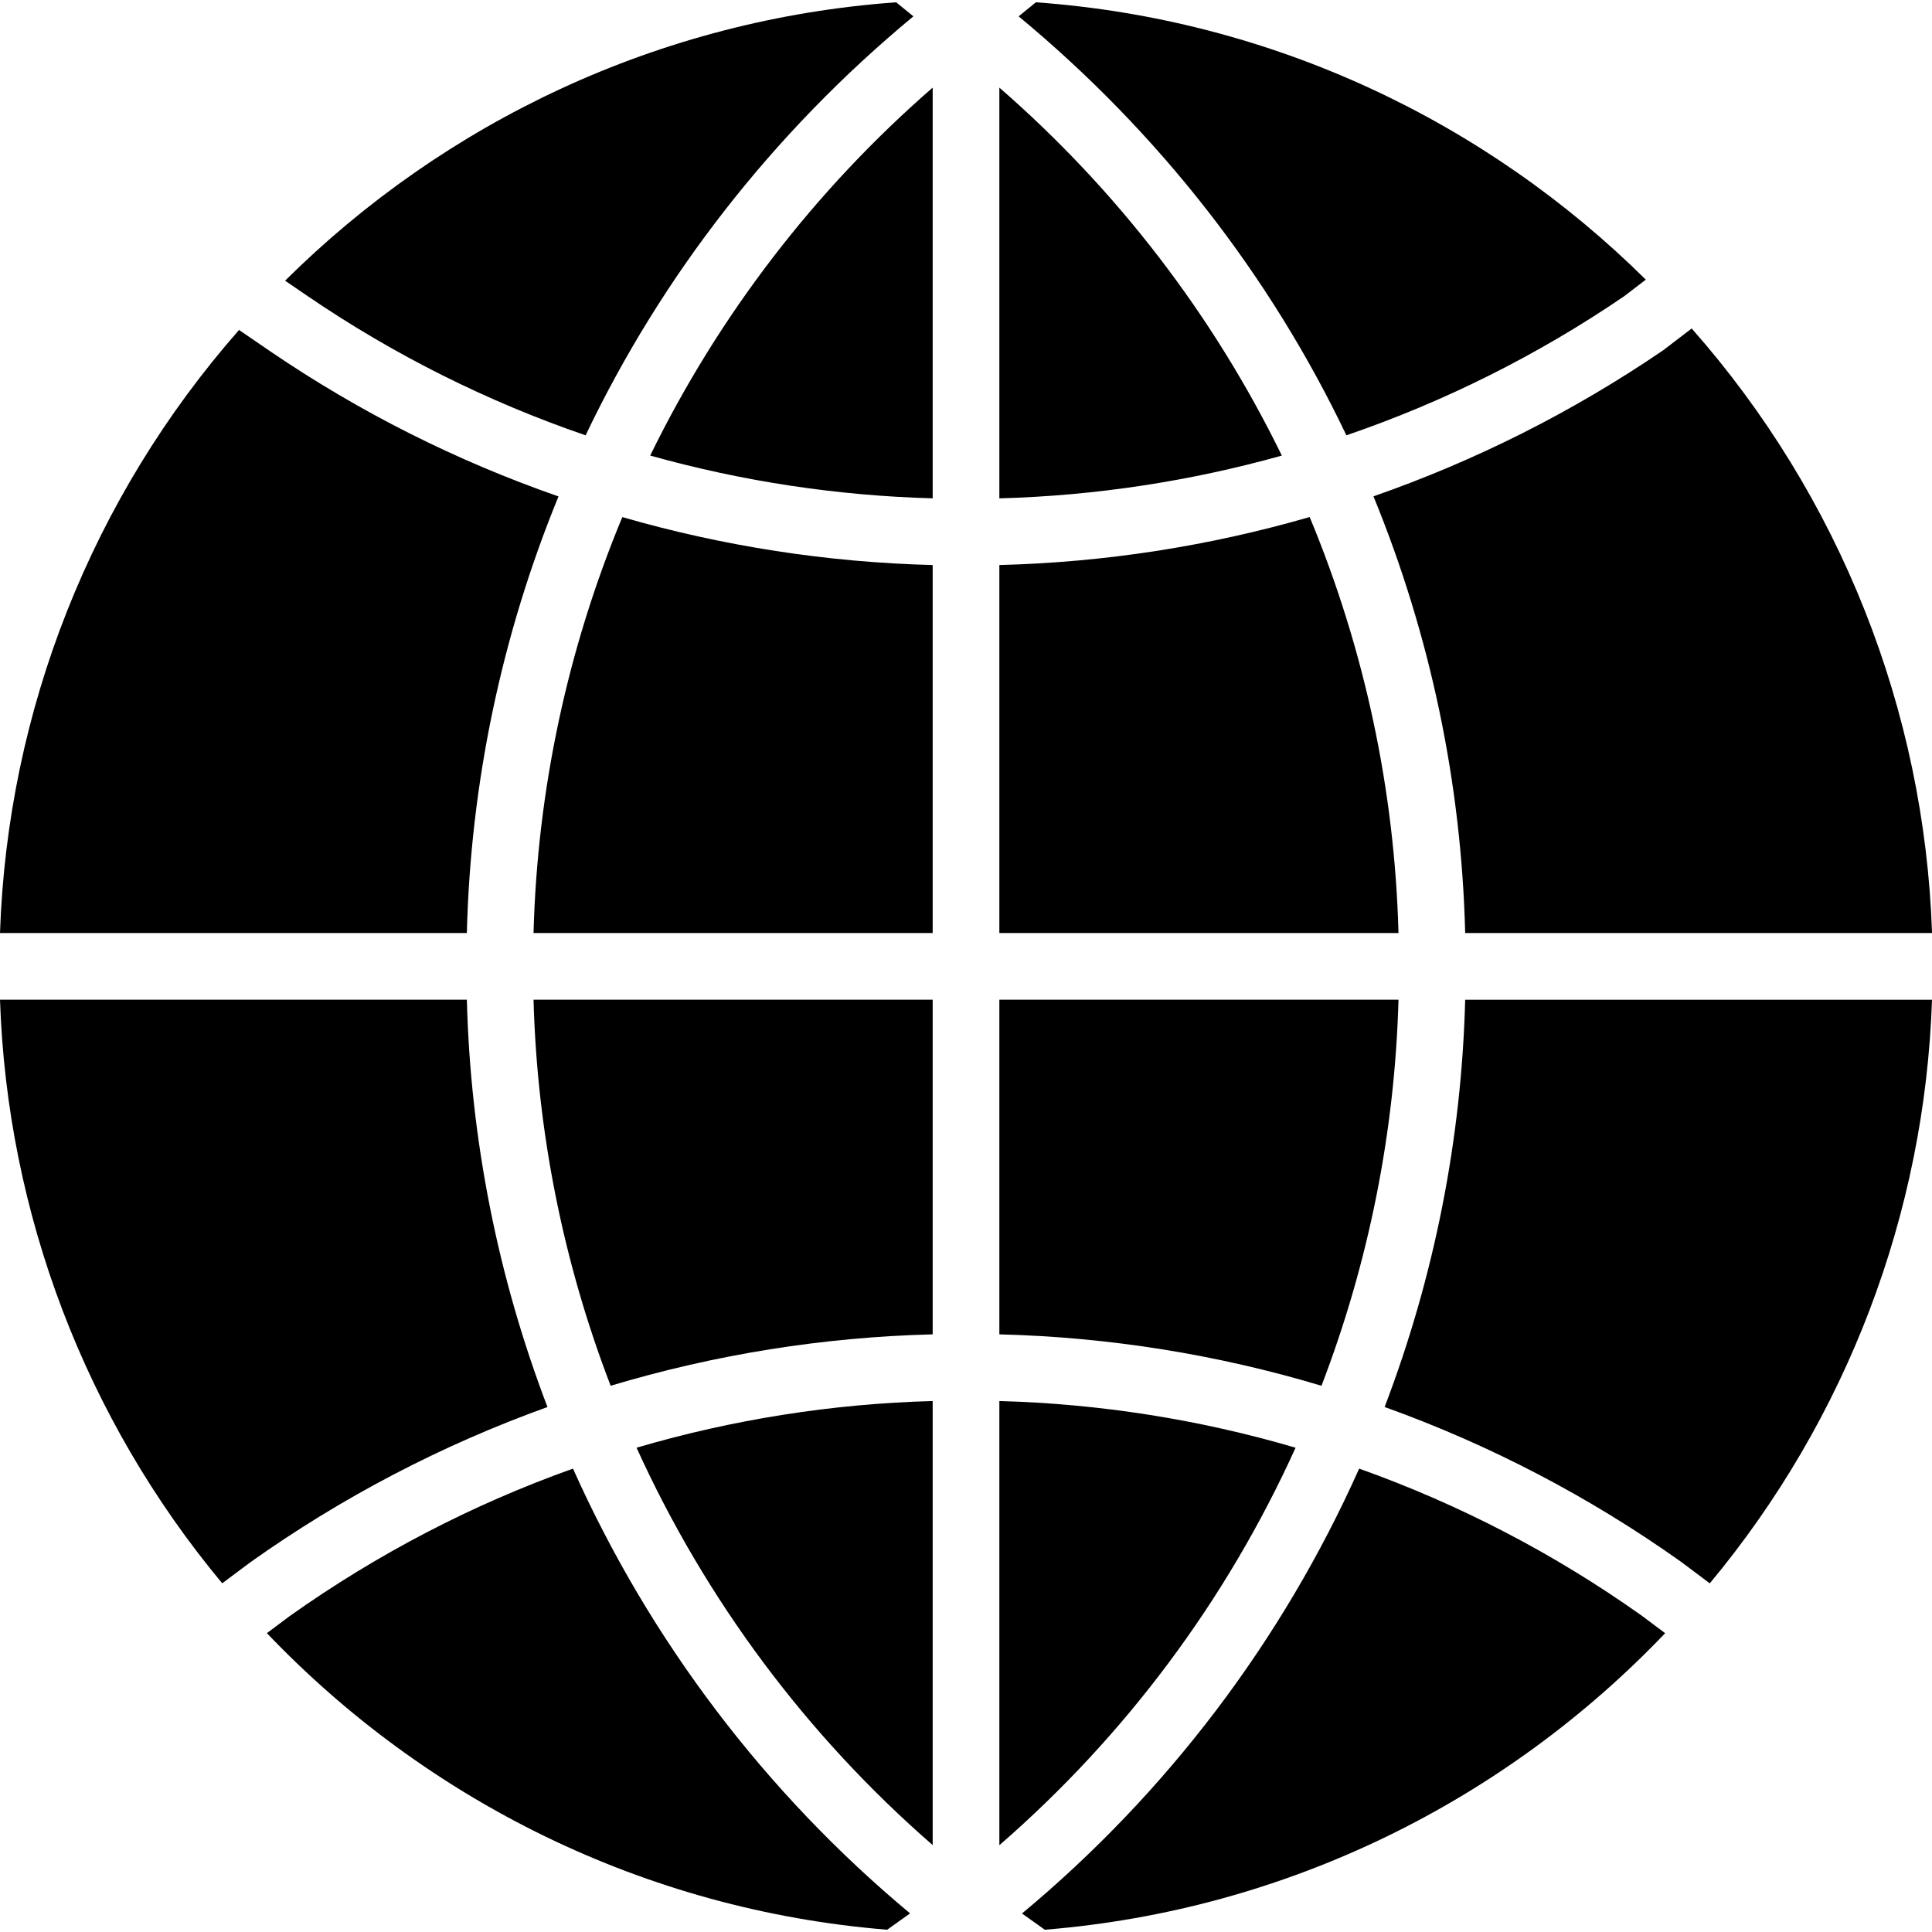
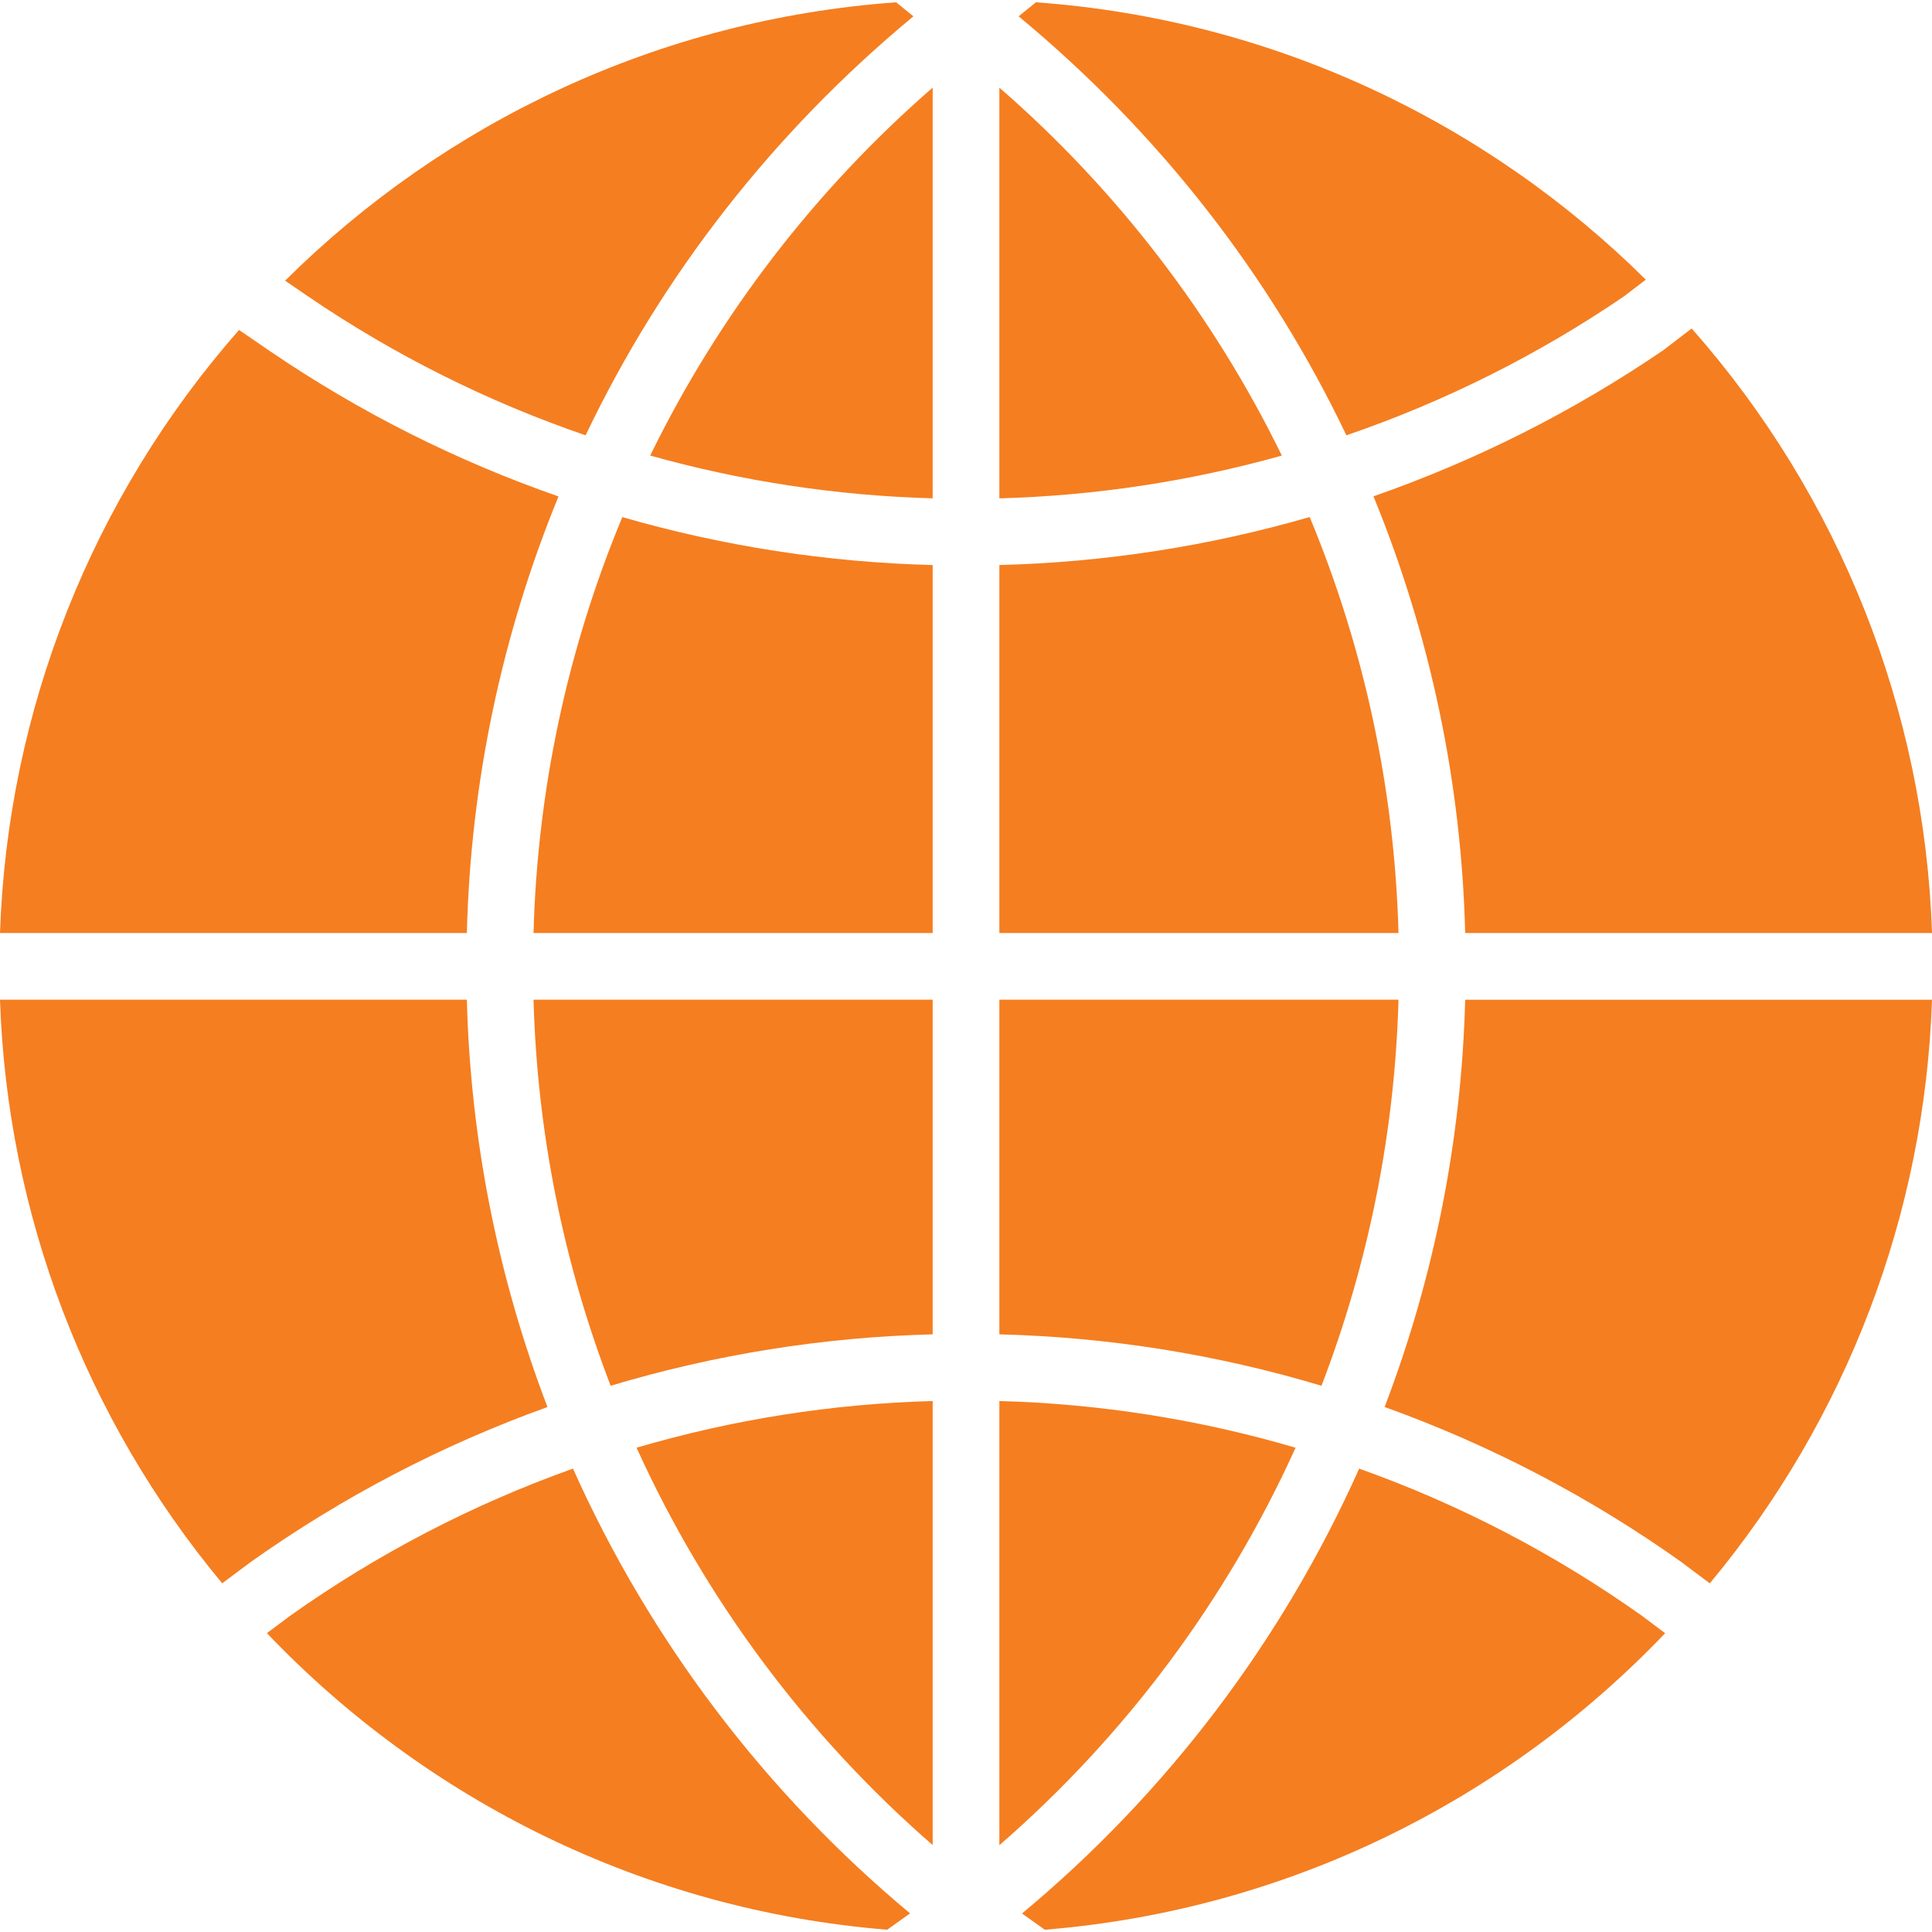
<svg xmlns="http://www.w3.org/2000/svg" viewBox="0 0 57.949 57.949">
-   <path d="M29.975 27.985h11.972a34.935 34.935 0 0 0-2.664-12.477 36.873 36.873 0 0 1-9.308 1.44v11.037zm10.409-14.928a34.821 34.821 0 0 0 8.328-4.169l.653-.5C44.588 3.658 38.18.58 31.071.069l-.518.421c4.214 3.489 7.546 7.778 9.831 12.567zM29.975 2.628v12.32a34.975 34.975 0 0 0 8.473-1.283 34.976 34.976 0 0 0-8.473-11.037zm11.556 39.574a36.863 36.863 0 0 1 8.885 4.639l.868.65a28.858 28.858 0 0 0 6.665-17.505H43.947a36.93 36.93 0 0 1-2.416 12.216zM9.237 8.888a34.877 34.877 0 0 0 8.328 4.169C19.85 8.269 23.182 3.98 27.397.49l-.518-.421c-7.125.512-13.547 3.603-18.328 8.35l.686.469zm18.738-6.26a34.98 34.98 0 0 0-8.473 11.036 34.926 34.926 0 0 0 8.473 1.283V2.628zM14.003 29.985H0A28.866 28.866 0 0 0 6.665 47.49l.85-.635a36.994 36.994 0 0 1 8.906-4.652 36.889 36.889 0 0 1-2.418-12.218zm2.749-15.095a36.864 36.864 0 0 1-8.644-4.351l-.938-.642A28.87 28.87 0 0 0 0 27.985h14.003a36.926 36.926 0 0 1 2.749-13.095zm-.749 13.095h11.972V16.948a36.94 36.94 0 0 1-9.309-1.438 34.897 34.897 0 0 0-2.663 12.475zm11.294 29.406A37.098 37.098 0 0 1 17.186 44.05a34.928 34.928 0 0 0-8.492 4.42l-.689.515c4.774 5.003 11.31 8.304 18.605 8.896l.687-.49zm.678-17.368V29.985H16.003a34.912 34.912 0 0 0 2.313 11.58 36.828 36.828 0 0 1 9.659-1.542zm21.261 8.433a34.782 34.782 0 0 0-8.469-4.406 36.969 36.969 0 0 1-10.113 13.344l.685.487c7.295-.592 13.832-3.892 18.606-8.895l-.709-.53zm.649-37.949a37.079 37.079 0 0 1-8.689 4.38 36.944 36.944 0 0 1 2.751 13.098H57.95a28.87 28.87 0 0 0-7.209-18.133l-.856.655zm-21.91 44.835V42.023a34.844 34.844 0 0 0-8.882 1.4 34.94 34.94 0 0 0 8.882 11.919zm13.972-25.357H29.975v10.038a36.85 36.85 0 0 1 9.662 1.542 35.025 35.025 0 0 0 2.31-11.58zM38.86 43.423a34.904 34.904 0 0 0-8.885-1.4v13.323a34.83 34.83 0 0 0 8.885-11.923z" />
+   <path d="M29.975 27.985h11.972a34.935 34.935 0 0 0-2.664-12.477 36.873 36.873 0 0 1-9.308 1.44v11.037zm10.409-14.928a34.821 34.821 0 0 0 8.328-4.169l.653-.5C44.588 3.658 38.18.58 31.071.069l-.518.421c4.214 3.489 7.546 7.778 9.831 12.567zM29.975 2.628v12.32a34.975 34.975 0 0 0 8.473-1.283 34.976 34.976 0 0 0-8.473-11.037zm11.556 39.574a36.863 36.863 0 0 1 8.885 4.639l.868.65a28.858 28.858 0 0 0 6.665-17.505H43.947a36.93 36.93 0 0 1-2.416 12.216zM9.237 8.888a34.877 34.877 0 0 0 8.328 4.169C19.85 8.269 23.182 3.98 27.397.49l-.518-.421c-7.125.512-13.547 3.603-18.328 8.35l.686.469zm18.738-6.26a34.98 34.98 0 0 0-8.473 11.036 34.926 34.926 0 0 0 8.473 1.283V2.628zM14.003 29.985H0A28.866 28.866 0 0 0 6.665 47.49l.85-.635a36.994 36.994 0 0 1 8.906-4.652 36.889 36.889 0 0 1-2.418-12.218zm2.749-15.095a36.864 36.864 0 0 1-8.644-4.351l-.938-.642A28.87 28.87 0 0 0 0 27.985h14.003a36.926 36.926 0 0 1 2.749-13.095zm-.749 13.095h11.972V16.948a36.94 36.94 0 0 1-9.309-1.438 34.897 34.897 0 0 0-2.663 12.475zm11.294 29.406A37.098 37.098 0 0 1 17.186 44.05a34.928 34.928 0 0 0-8.492 4.42l-.689.515c4.774 5.003 11.31 8.304 18.605 8.896l.687-.49zm.678-17.368V29.985H16.003a34.912 34.912 0 0 0 2.313 11.58 36.828 36.828 0 0 1 9.659-1.542zm21.261 8.433a34.782 34.782 0 0 0-8.469-4.406 36.969 36.969 0 0 1-10.113 13.344l.685.487c7.295-.592 13.832-3.892 18.606-8.895l-.709-.53zm.649-37.949a37.079 37.079 0 0 1-8.689 4.38 36.944 36.944 0 0 1 2.751 13.098H57.95a28.87 28.87 0 0 0-7.209-18.133l-.856.655zm-21.91 44.835V42.023a34.844 34.844 0 0 0-8.882 1.4 34.94 34.94 0 0 0 8.882 11.919zm13.972-25.357H29.975v10.038a36.85 36.85 0 0 1 9.662 1.542 35.025 35.025 0 0 0 2.31-11.58zM38.86 43.423a34.904 34.904 0 0 0-8.885-1.4v13.323a34.83 34.83 0 0 0 8.885-11.923z" fill="#f57e20" />
</svg>
